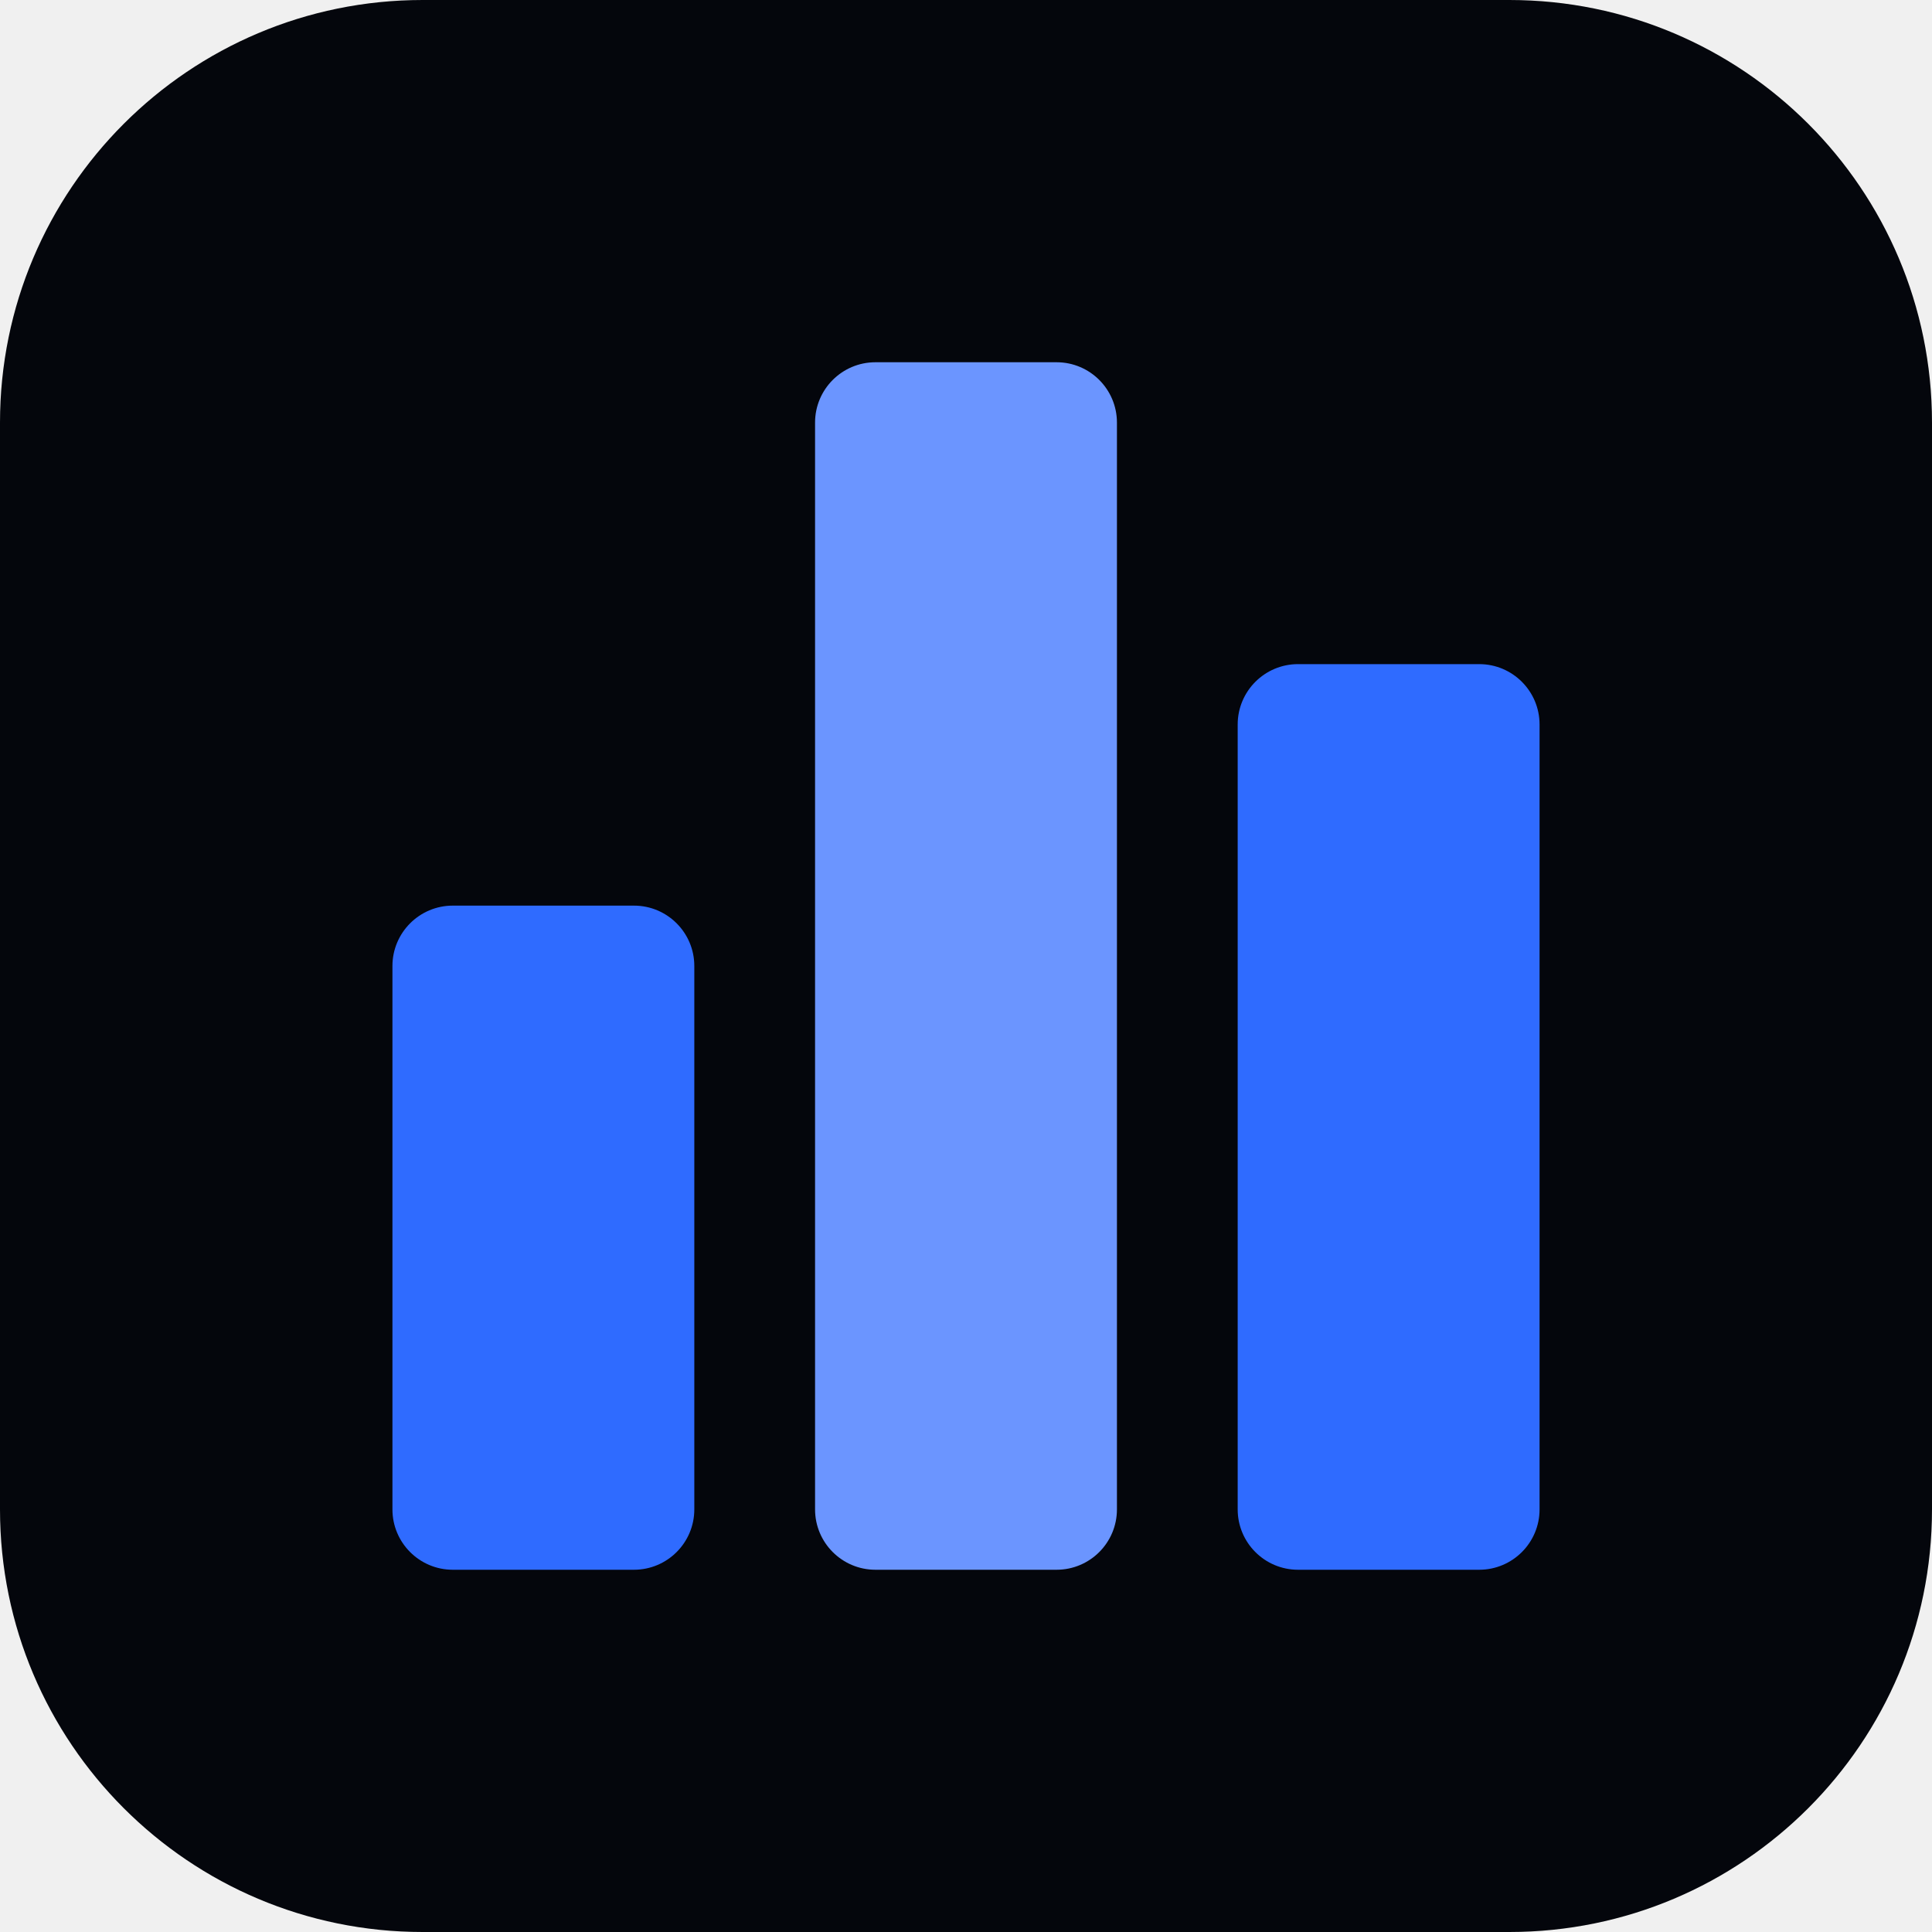
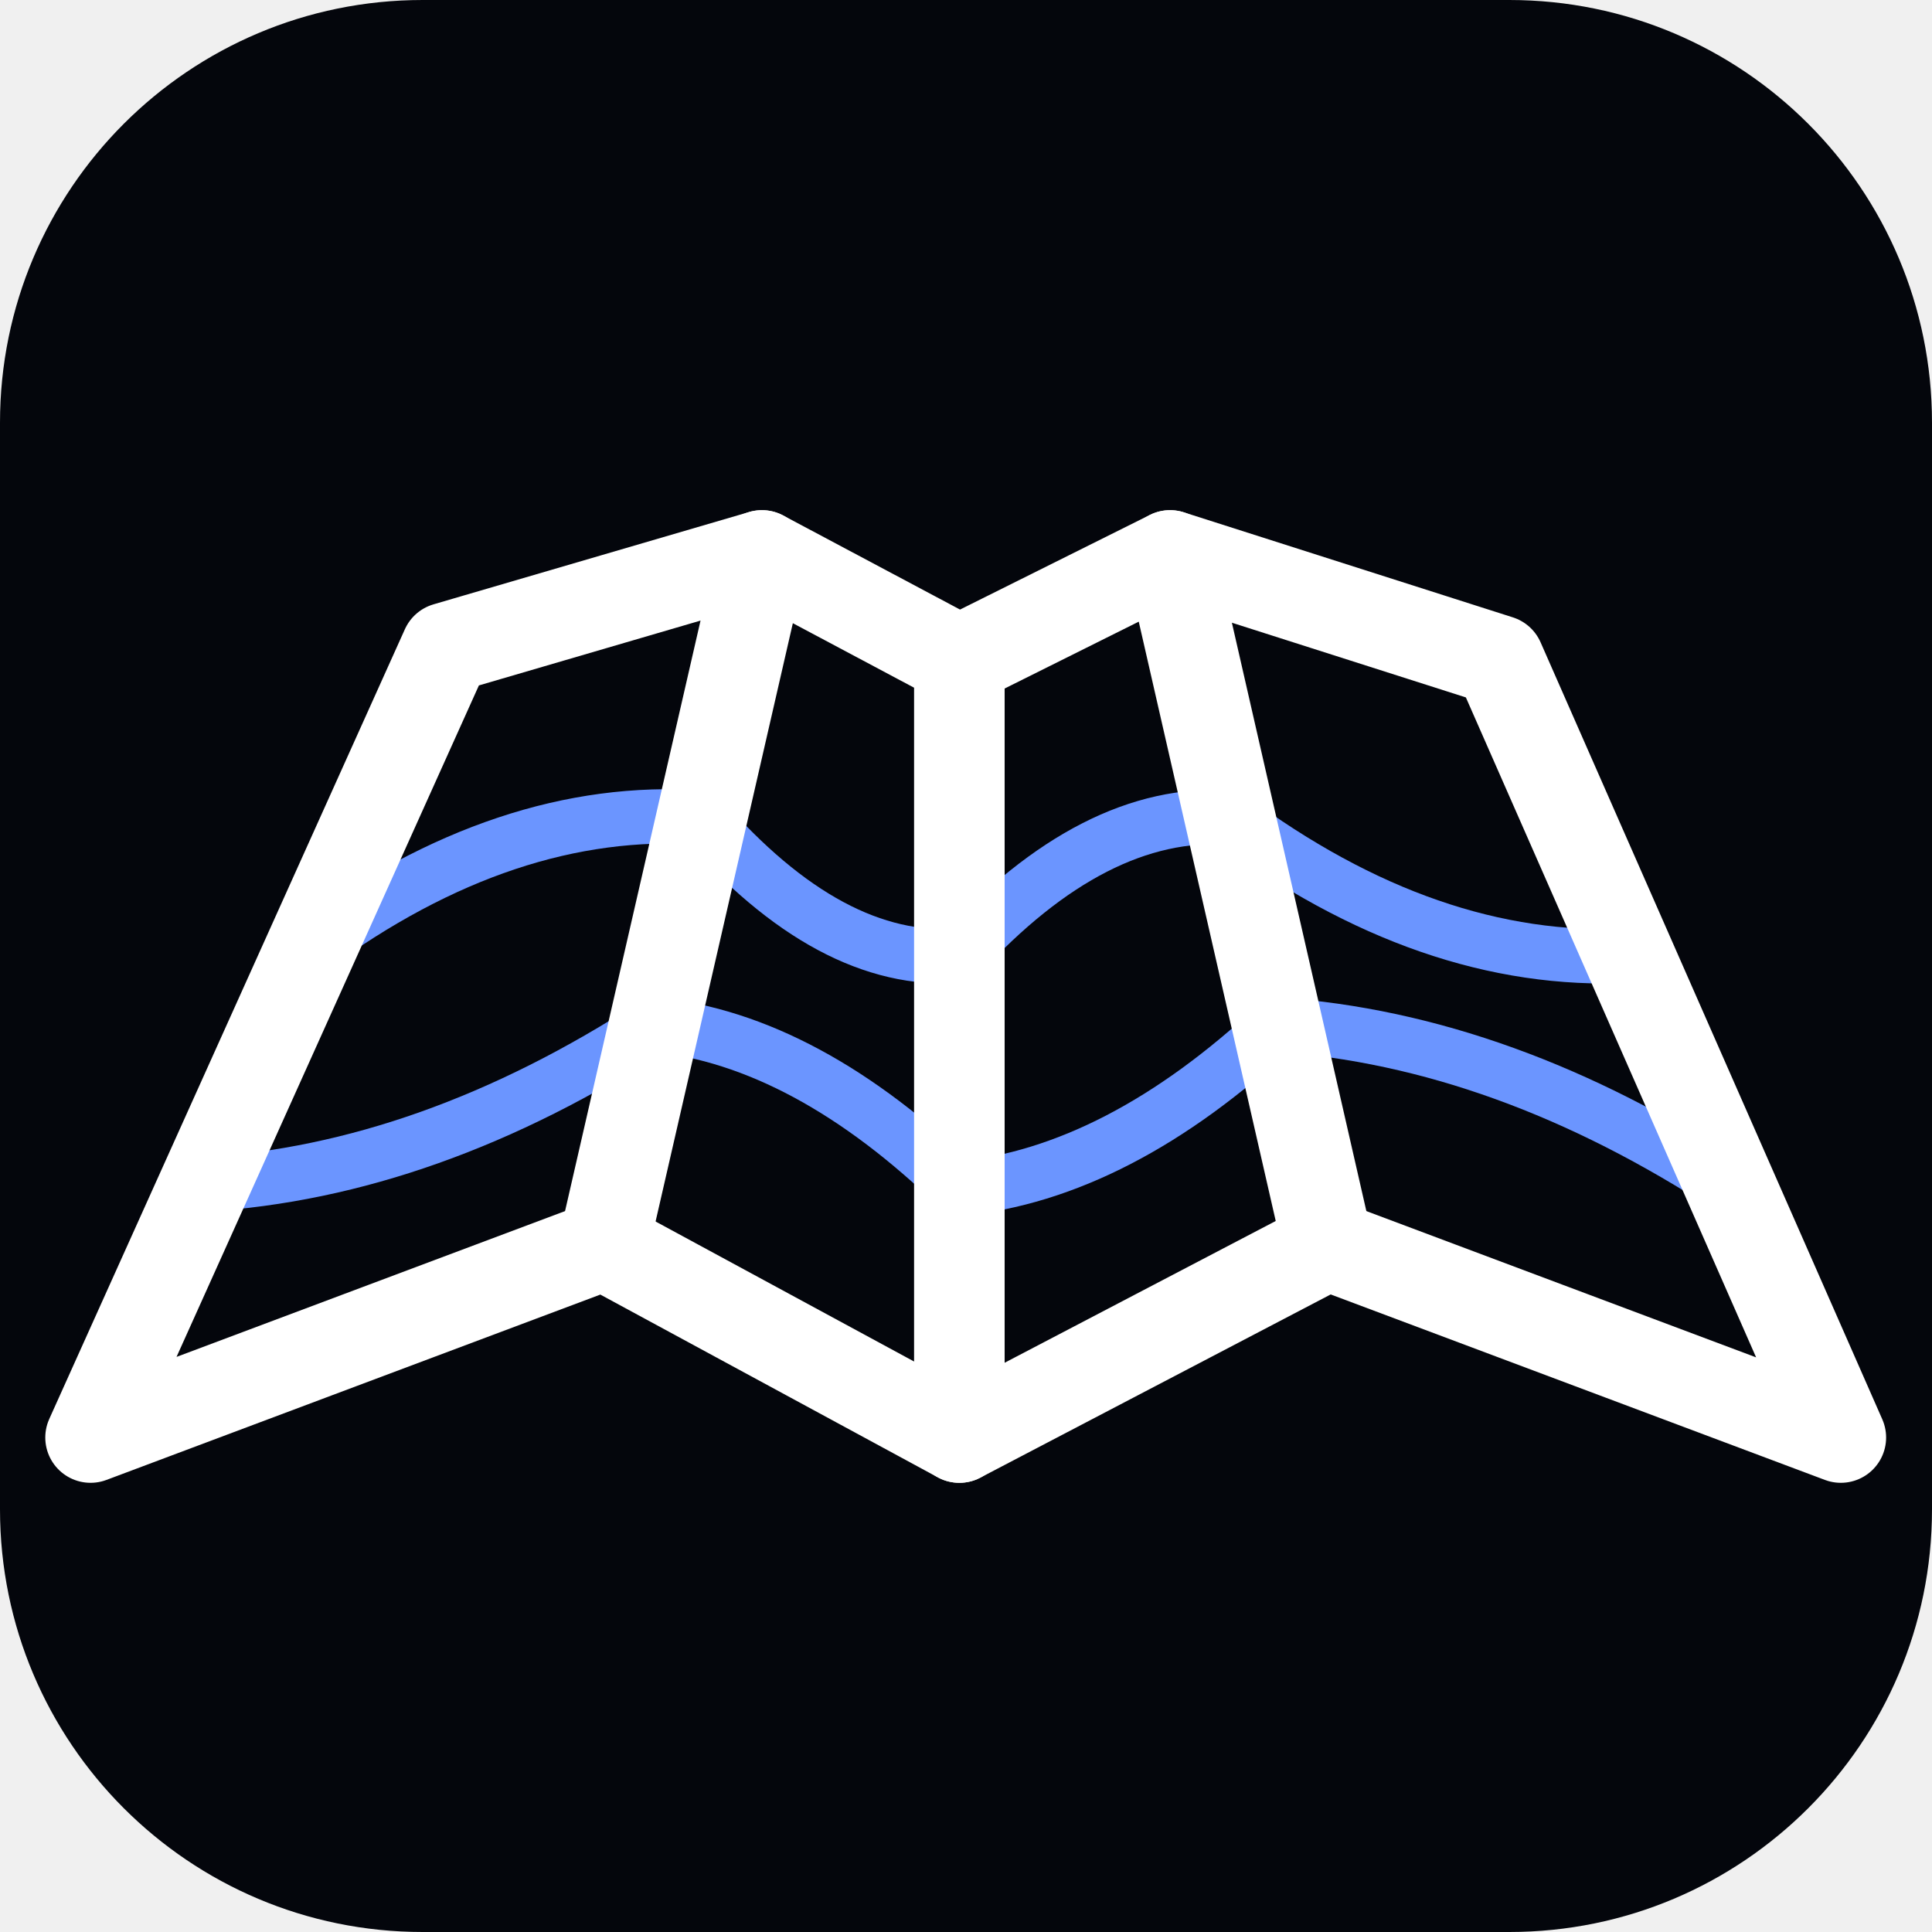
<svg xmlns="http://www.w3.org/2000/svg" viewBox="0 0 32 32">
  <rect width="32" height="32" rx="7" fill="#04060c" />
-   <rect x="6.5" y="15" width="5" height="11" rx="1" fill="#2f6bff" />
-   <rect x="13.5" y="6" width="5" height="20" rx="1" fill="#6b95ff" />
-   <rect x="20.5" y="11" width="5" height="15" rx="1" fill="#2f6bff" />
+   <g fill="none" stroke-linejoin="round" stroke-linecap="round">
+     <g stroke="#6b95ff" stroke-width=".9">
+       <path d="M5.15 15.70Q8.39 13.32 11.62 13.54" />
+       <path d="M3.38 19.62Q7.11 19.39 10.84 16.97" />
+       <path d="M11.62 13.54Q13.76 15.99 15.89 15.83" />
+       <path d="M10.84 16.97Q13.36 17.23 15.89 19.69" />
+       <path d="M15.89 15.83Q18.13 13.39 20.37 13.54" />
+       <path d="M15.89 19.69Q18.52 19.43 21.15 16.97" />
+       <path d="M20.37 13.54Q23.67 15.99 26.98 15.83" />
+       <path d="M21.15 16.97Q24.92 17.23 28.68 19.69" />
+     </g>
+     <g stroke="#fff" stroke-width="1.5">
+       <path d="M12.62 9.20L10.00 20.62" />
+       <path d="M15.89 10.94L15.89 23.81" />
+       <path d="M19.38 9.20L21.99 20.62" />
+       <polygon points="7.39,10.73 12.62,9.20 15.89,10.94 19.38,9.20 24.83,10.94 30.49,23.81 21.99,20.62 15.89,23.81 10.00,20.62 1.50,23.81" />
+     </g>
+   </g>
</svg>
